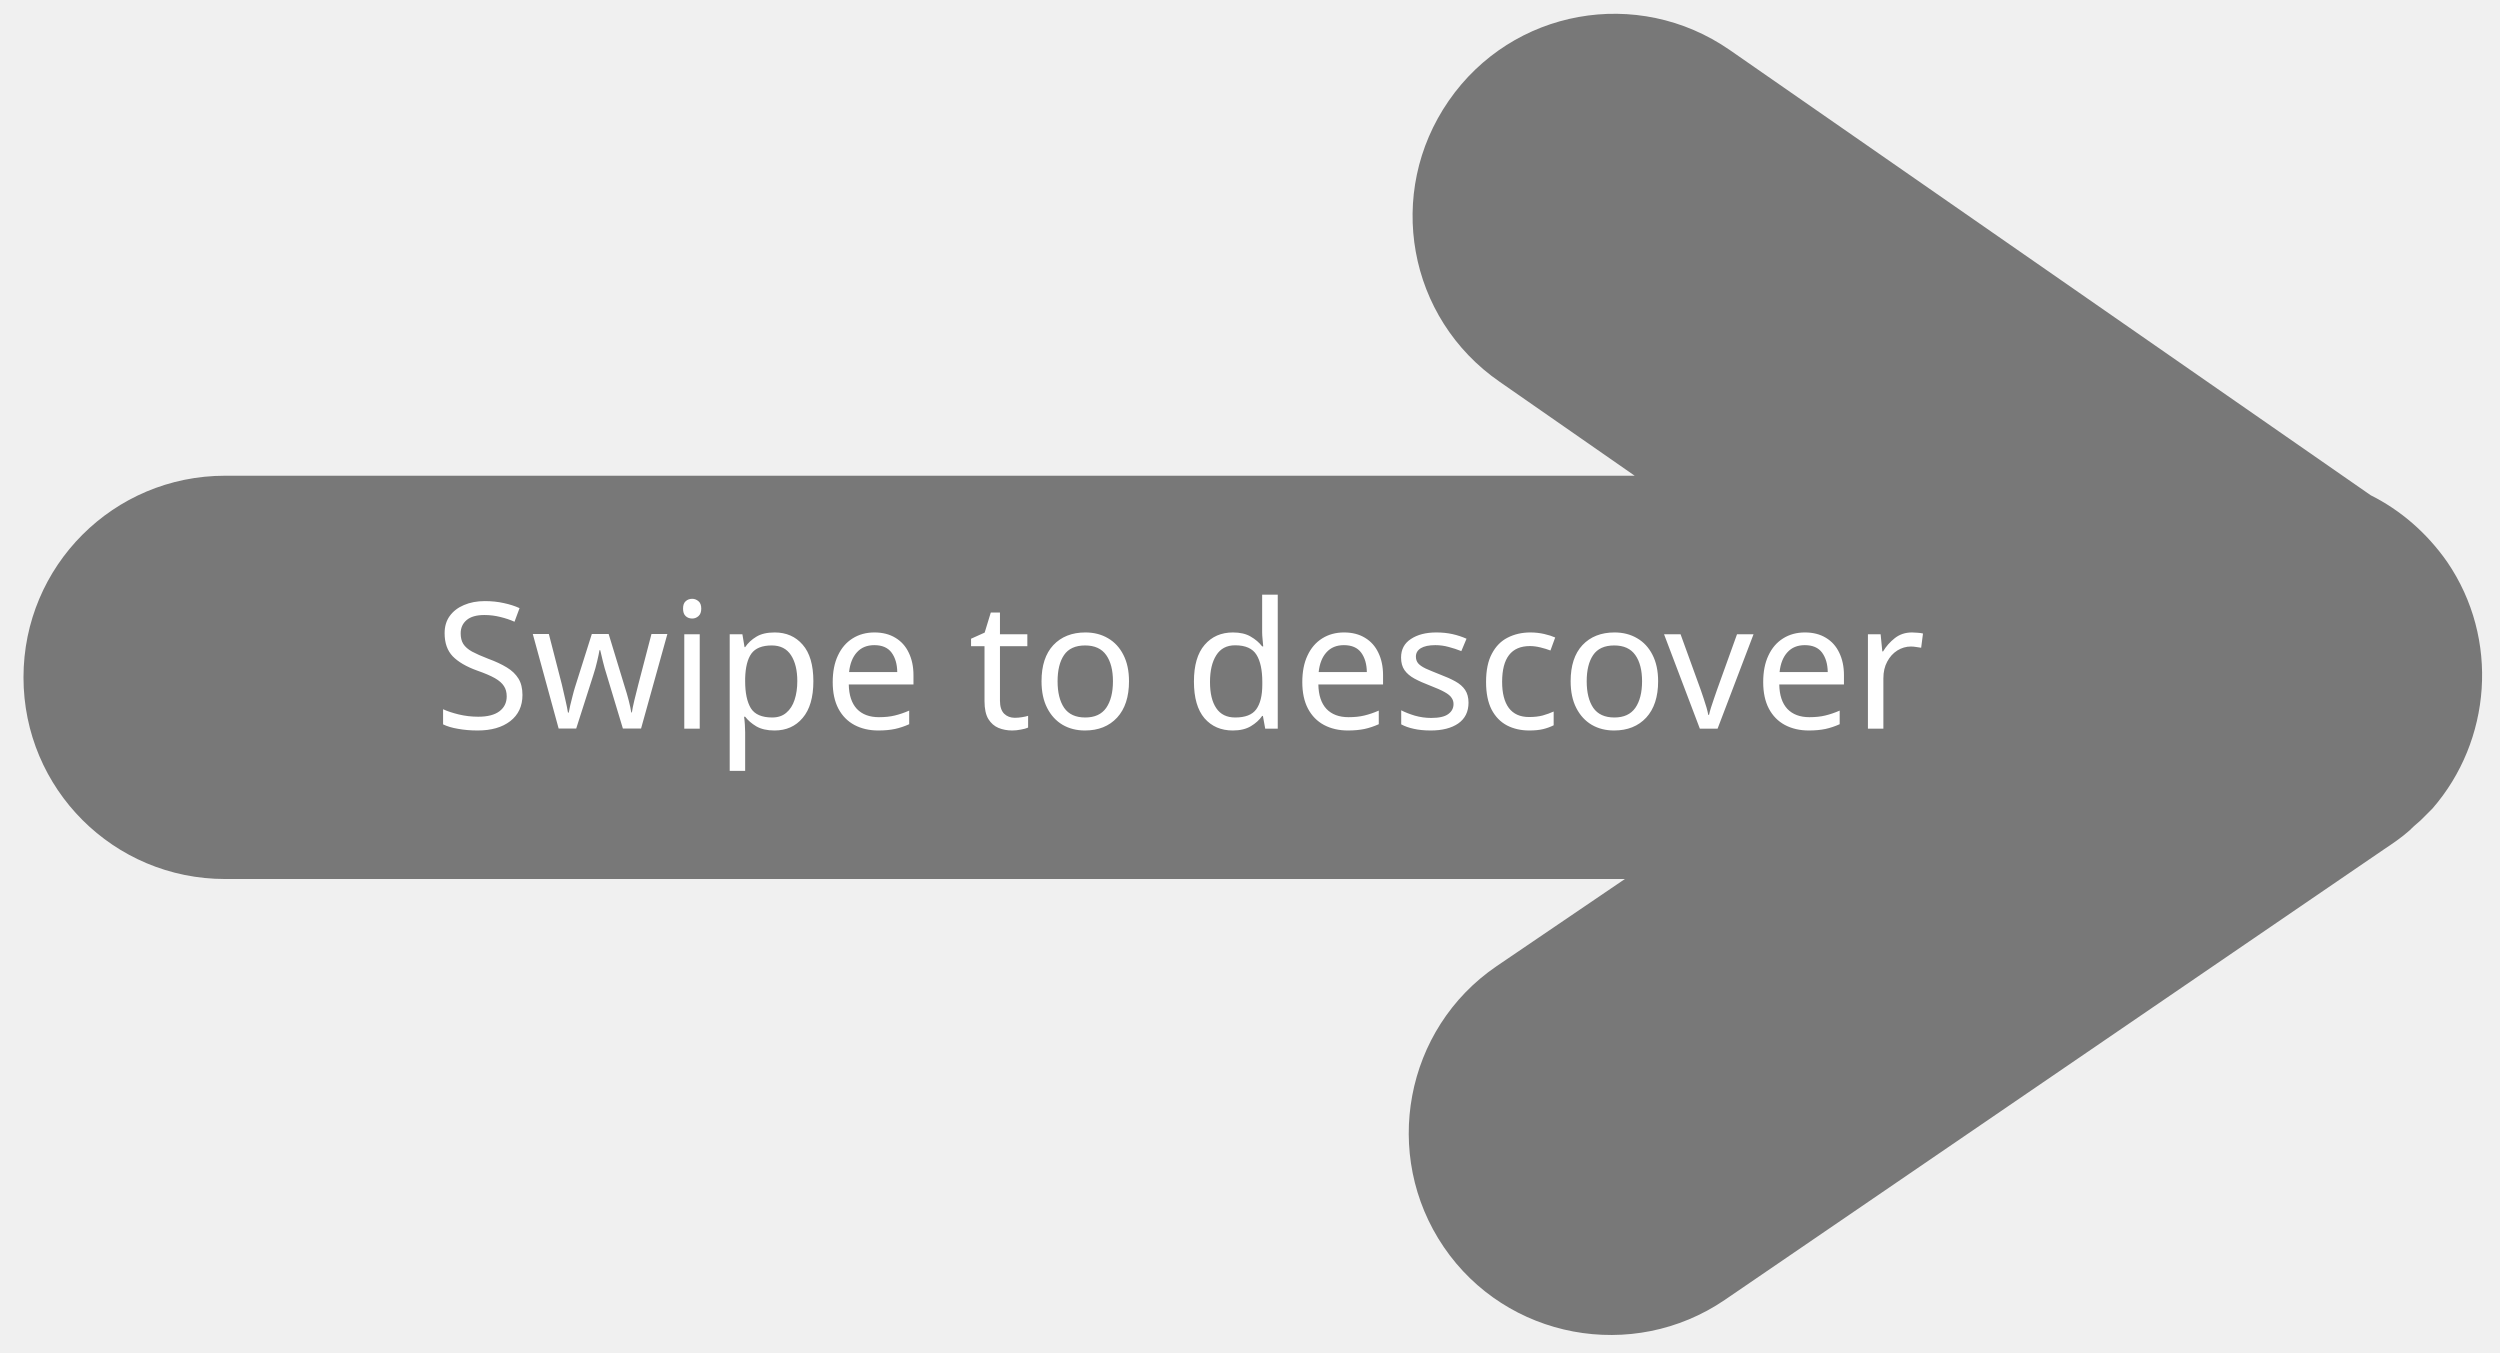
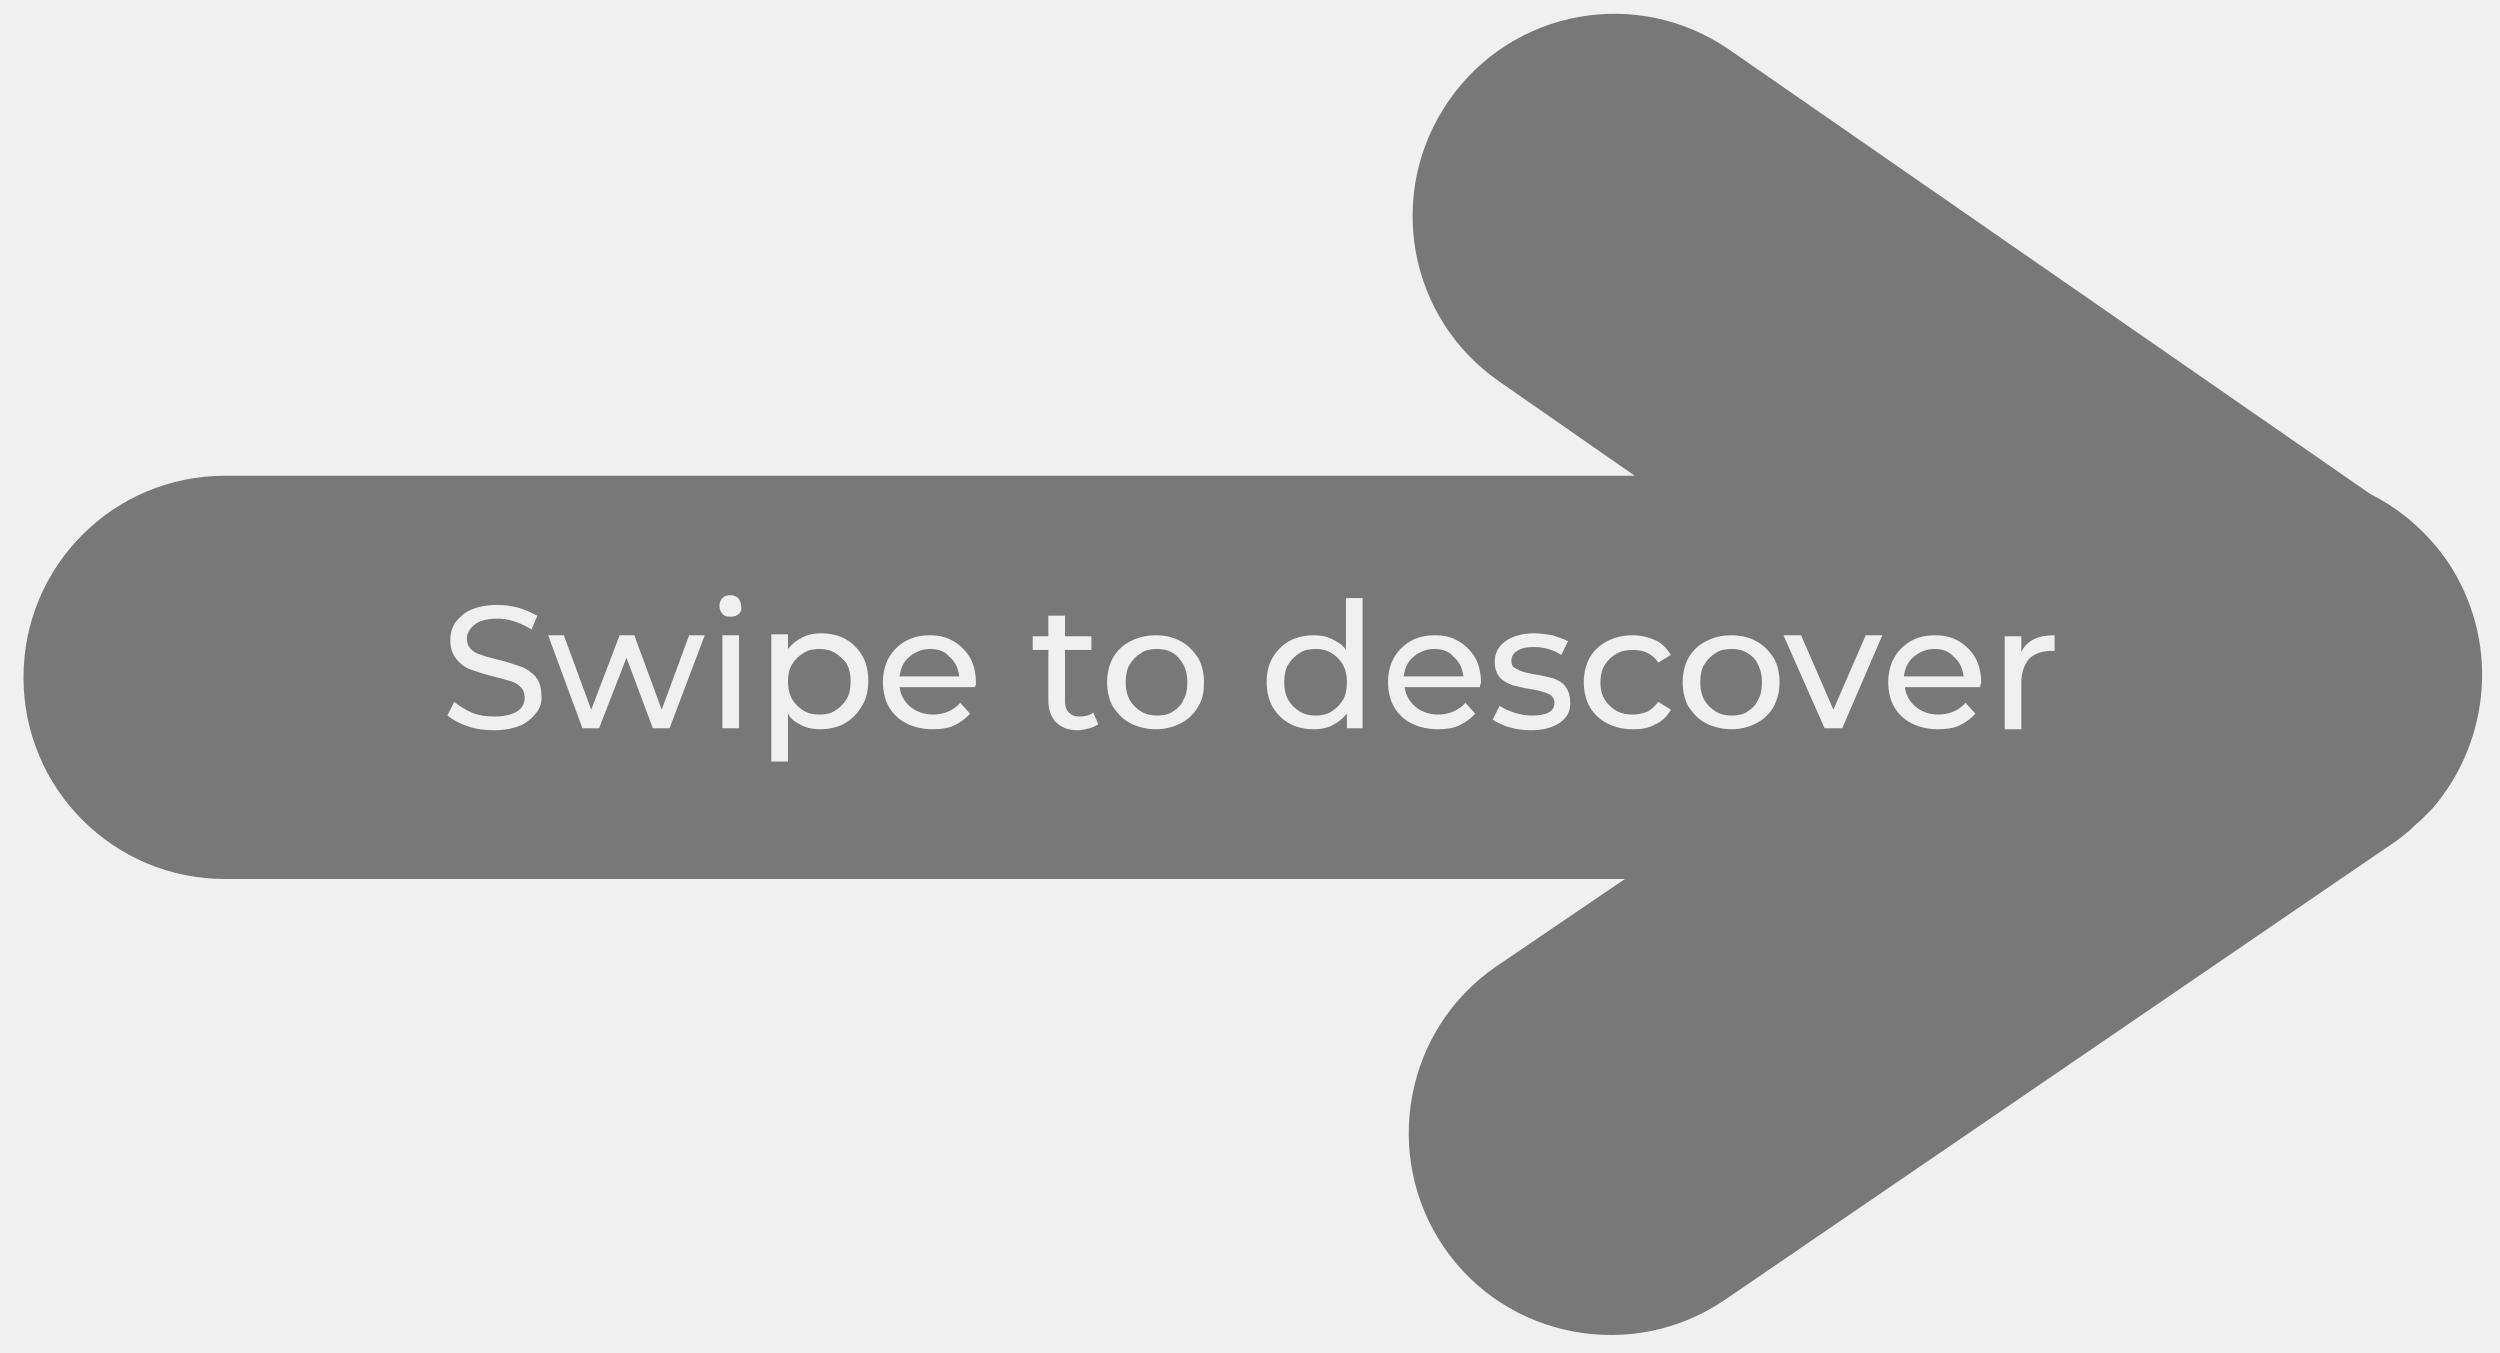
<svg xmlns="http://www.w3.org/2000/svg" version="1.1" id="Calque_1" x="0px" y="0px" viewBox="0 0 255.4 138.2" style="enable-background:new 0 0 255.4 138.2;" xml:space="preserve">
  <style type="text/css">
	.st0{opacity:0.5;}
- 	.st1{fill:#FFFFFF;}
- 	.st2{font-family:'Montserrat-Medium';}
- 	.st3{font-size:18px;}
</style>
-   <path class="st0" d="M248.4,82.7c0,0,0.1-0.1,0.1-0.1c6-6.9,6.9-17.3,1.5-25.2v0c-2.1-3-4.8-5.3-7.8-6.8L176.7,5.1  c-9.4-6.5-22.2-4.2-28.7,5.2v0c-6.5,9.4-4.2,22.2,5.2,28.7l13.8,9.6h-144c-11.4,0-20.6,9.2-20.6,20.6v0c0,11.4,9.2,20.6,20.6,20.6  H166l-13.1,8.9c-9.4,6.4-11.8,19.3-5.4,28.7v0c6.4,9.4,19.3,11.8,28.7,5.4l67.3-46c0.9-0.6,1.8-1.2,2.7-2c0.1-0.1,0.1-0.1,0.2-0.2  c0.3-0.3,0.7-0.6,1-0.9C247.7,83.4,248.1,83,248.4,82.7z" />
-   <text transform="matrix(1 0 0 1 44.3434 74.4392)" class="st1 st2 st3">Swipe to descover</text>
+   <g class="st0">
+     <path d="M95,66.3c-0.8,0-1.5,0.3-2.1,0.8c-0.6,0.5-0.9,1.2-1,2H98c-0.1-0.8-0.4-1.5-1-2C96.5,66.5,95.8,66.3,95,66.3z" />
+     <path d="M85.3,66.7c-0.5-0.3-1-0.4-1.6-0.4c-0.6,0-1.1,0.1-1.6,0.4c-0.5,0.3-0.9,0.7-1.2,1.2c-0.3,0.5-0.4,1.1-0.4,1.7   c0,0.7,0.1,1.2,0.4,1.8c0.3,0.5,0.7,0.9,1.2,1.2c0.5,0.3,1,0.4,1.6,0.4c0.6,0,1.2-0.1,1.6-0.4c0.5-0.3,0.9-0.7,1.2-1.2   c0.3-0.5,0.4-1.1,0.4-1.8c0-0.7-0.1-1.2-0.4-1.8C86.2,67.4,85.8,67,85.3,66.7z" />
+     <path d="M146.5,66.3c-0.8,0-1.5,0.3-2.1,0.8c-0.6,0.5-0.9,1.2-1,2h6.1c-0.1-0.8-0.4-1.5-1-2C148,66.5,147.3,66.3,146.5,66.3z" />
+     <path d="M119.8,66.7c-0.5-0.3-1-0.4-1.6-0.4c-0.6,0-1.2,0.1-1.6,0.4c-0.5,0.3-0.9,0.7-1.2,1.2c-0.3,0.5-0.4,1.1-0.4,1.8   c0,0.7,0.1,1.2,0.4,1.8c0.3,0.5,0.7,0.9,1.2,1.2c0.5,0.3,1,0.4,1.6,0.4c0.6,0,1.2-0.1,1.6-0.4c0.5-0.3,0.9-0.7,1.1-1.2   c0.3-0.5,0.4-1.1,0.4-1.8c0-0.7-0.1-1.2-0.4-1.8C120.6,67.4,120.3,67,119.8,66.7z" />
+     <path d="M136,66.7c-0.5-0.3-1-0.4-1.6-0.4c-0.6,0-1.2,0.1-1.6,0.4c-0.5,0.3-0.9,0.7-1.2,1.2c-0.3,0.5-0.4,1.1-0.4,1.8   c0,0.7,0.1,1.2,0.4,1.8c0.3,0.5,0.7,0.9,1.2,1.2c0.5,0.3,1,0.4,1.6,0.4c0.6,0,1.1-0.1,1.6-0.4c0.5-0.3,0.9-0.7,1.2-1.2   c0.3-0.5,0.4-1.1,0.4-1.8c0-0.7-0.1-1.2-0.4-1.8C136.9,67.4,136.5,67,136,66.7z" />
+     <path d="M178.5,66.7c-0.5-0.3-1-0.4-1.6-0.4c-0.6,0-1.2,0.1-1.6,0.4c-0.5,0.3-0.9,0.7-1.2,1.2c-0.3,0.5-0.4,1.1-0.4,1.8   c0,0.7,0.1,1.2,0.4,1.8c0.3,0.5,0.7,0.9,1.2,1.2c0.5,0.3,1,0.4,1.6,0.4c0.6,0,1.2-0.1,1.6-0.4c0.5-0.3,0.9-0.7,1.1-1.2   c0.3-0.5,0.4-1.1,0.4-1.8c0-0.7-0.1-1.2-0.4-1.8C179.4,67.4,179,67,178.5,66.7z" />
+     <path d="M250,57.3L250,57.3c-2.1-3-4.8-5.3-7.8-6.8L176.7,5.1c-9.4-6.5-22.2-4.2-28.7,5.2v0c-6.5,9.4-4.2,22.2,5.2,28.7l13.8,9.6   h-144c-11.4,0-20.6,9.2-20.6,20.6v0c0,11.4,9.2,20.6,20.6,20.6H166l-13.1,8.9c-9.4,6.4-11.8,19.3-5.4,28.7v0   c6.4,9.4,19.3,11.8,28.7,5.4l67.3-46c0.9-0.6,1.8-1.2,2.7-2c0.1-0.1,0.1-0.1,0.2-0.2c0.3-0.3,0.7-0.6,1-0.9c0.3-0.3,0.7-0.7,1-1   c0,0,0.1-0.1,0.1-0.1C254.5,75.6,255.4,65.3,250,57.3z M54.8,72.8c-0.4,0.5-0.9,1-1.6,1.3c-0.7,0.3-1.6,0.5-2.7,0.5   c-0.9,0-1.9-0.1-2.7-0.4c-0.9-0.3-1.6-0.7-2.1-1.1l0.7-1.4c0.5,0.4,1.1,0.8,1.8,1.1s1.5,0.4,2.3,0.4c1,0,1.8-0.2,2.3-0.5   s0.8-0.8,0.8-1.4c0-0.4-0.1-0.8-0.4-1.1c-0.3-0.3-0.6-0.5-1-0.6s-1-0.3-1.8-0.5c-0.9-0.2-1.7-0.5-2.3-0.7c-0.6-0.2-1.1-0.6-1.5-1.1   c-0.4-0.5-0.6-1.1-0.6-1.9c0-0.7,0.2-1.3,0.5-1.8c0.4-0.5,0.9-1,1.6-1.3c0.7-0.3,1.6-0.5,2.7-0.5c0.7,0,1.5,0.1,2.2,0.3   c0.7,0.2,1.3,0.5,1.9,0.8l-0.6,1.4c-0.5-0.3-1.1-0.6-1.7-0.8c-0.6-0.2-1.2-0.3-1.8-0.3c-1,0-1.8,0.2-2.3,0.6   c-0.5,0.4-0.8,0.9-0.8,1.4c0,0.4,0.1,0.8,0.4,1.1c0.3,0.3,0.6,0.5,1.1,0.6c0.4,0.2,1,0.3,1.7,0.5c0.9,0.2,1.7,0.5,2.3,0.7   c0.6,0.2,1.1,0.6,1.5,1c0.4,0.5,0.6,1.1,0.6,1.9C55.4,71.7,55.2,72.3,54.8,72.8z M68.4,74.4h-1.7L64,67.2l-2.8,7.2h-1.7L56,64.9   h1.6l2.8,7.6l2.9-7.6h1.5l2.8,7.6l2.8-7.6H72L68.4,74.4z M75.5,74.4h-1.7v-9.5h1.7V74.4z M75.5,62.7c-0.2,0.2-0.5,0.3-0.8,0.3   S74,63,73.8,62.7c-0.2-0.2-0.3-0.5-0.3-0.8c0-0.3,0.1-0.6,0.3-0.8c0.2-0.2,0.5-0.3,0.8-0.3s0.6,0.1,0.8,0.3s0.3,0.5,0.3,0.8   C75.8,62.2,75.7,62.5,75.5,62.7z M88,72.2c-0.4,0.7-1,1.3-1.7,1.7c-0.7,0.4-1.6,0.6-2.5,0.6c-0.7,0-1.3-0.1-1.9-0.4   c-0.6-0.3-1.1-0.6-1.4-1.2v4.9h-1.7v-13h1.7v1.5c0.4-0.5,0.9-0.9,1.5-1.2s1.2-0.4,1.9-0.4c0.9,0,1.8,0.2,2.5,0.6   c0.7,0.4,1.3,1,1.7,1.7c0.4,0.7,0.6,1.6,0.6,2.5C88.7,70.6,88.5,71.5,88,72.2z M99.6,70.2h-7.7c0.1,0.8,0.5,1.5,1.1,2   c0.6,0.5,1.4,0.8,2.3,0.8c1.1,0,2.1-0.4,2.8-1.2l1,1.1c-0.4,0.5-1,0.9-1.6,1.2c-0.6,0.3-1.4,0.4-2.2,0.4c-1,0-1.9-0.2-2.7-0.6   c-0.8-0.4-1.4-1-1.8-1.7c-0.4-0.7-0.6-1.6-0.6-2.5c0-0.9,0.2-1.8,0.6-2.5s1-1.3,1.7-1.7c0.7-0.4,1.5-0.6,2.5-0.6s1.7,0.2,2.4,0.6   c0.7,0.4,1.3,1,1.7,1.7c0.4,0.7,0.6,1.6,0.6,2.6C99.7,69.9,99.7,70,99.6,70.2z M111.3,74.4c-0.4,0.1-0.8,0.2-1.2,0.2   c-1,0-1.7-0.3-2.2-0.8c-0.5-0.5-0.8-1.3-0.8-2.2v-5.2h-1.6v-1.4h1.6v-2.1h1.7v2.1h2.7v1.4h-2.7v5.2c0,0.5,0.1,0.9,0.4,1.2   c0.3,0.3,0.6,0.4,1.1,0.4c0.5,0,1-0.1,1.4-0.4l0.5,1.2C112,74.1,111.7,74.3,111.3,74.4z M122.4,72.2c-0.4,0.7-1,1.3-1.8,1.7   c-0.8,0.4-1.6,0.6-2.5,0.6c-0.9,0-1.8-0.2-2.6-0.6c-0.8-0.4-1.3-1-1.8-1.7c-0.4-0.7-0.6-1.6-0.6-2.5s0.2-1.8,0.6-2.5   c0.4-0.7,1-1.3,1.8-1.7c0.8-0.4,1.6-0.6,2.6-0.6c0.9,0,1.8,0.2,2.5,0.6c0.8,0.4,1.3,1,1.8,1.7c0.4,0.7,0.6,1.6,0.6,2.5   S122.9,71.4,122.4,72.2z M139.3,74.4h-1.7v-1.5c-0.4,0.5-0.9,0.9-1.5,1.2c-0.6,0.3-1.2,0.4-1.9,0.4c-0.9,0-1.8-0.2-2.5-0.6   c-0.7-0.4-1.3-1-1.7-1.7c-0.4-0.7-0.6-1.6-0.6-2.5c0-1,0.2-1.8,0.6-2.5c0.4-0.7,1-1.3,1.7-1.7c0.7-0.4,1.6-0.6,2.5-0.6   c0.7,0,1.3,0.1,1.9,0.4c0.6,0.3,1.1,0.6,1.4,1.1v-5.3h1.7V74.4z M151.2,70.2h-7.7c0.1,0.8,0.5,1.5,1.1,2c0.6,0.5,1.4,0.8,2.3,0.8   c1.1,0,2.1-0.4,2.8-1.2l1,1.1c-0.4,0.5-1,0.9-1.6,1.2c-0.6,0.3-1.4,0.4-2.2,0.4c-1,0-1.9-0.2-2.7-0.6c-0.8-0.4-1.4-1-1.8-1.7   c-0.4-0.7-0.6-1.6-0.6-2.5c0-0.9,0.2-1.8,0.6-2.5s1-1.3,1.7-1.7c0.7-0.4,1.5-0.6,2.5-0.6s1.7,0.2,2.4,0.6c0.7,0.4,1.3,1,1.7,1.7   c0.4,0.7,0.6,1.6,0.6,2.6C151.2,69.9,151.2,70,151.2,70.2z M159.4,73.8c-0.7,0.5-1.7,0.8-3,0.8c-0.8,0-1.5-0.1-2.2-0.3   s-1.3-0.5-1.7-0.8l0.7-1.4c0.4,0.3,0.9,0.5,1.5,0.7c0.6,0.2,1.2,0.3,1.8,0.3c1.5,0,2.3-0.4,2.3-1.3c0-0.3-0.1-0.5-0.3-0.7   c-0.2-0.2-0.5-0.3-0.8-0.4c-0.3-0.1-0.7-0.2-1.3-0.3c-0.8-0.1-1.4-0.3-1.9-0.4c-0.5-0.2-0.9-0.4-1.3-0.8c-0.3-0.4-0.5-0.9-0.5-1.6   c0-0.9,0.4-1.6,1.1-2.1c0.7-0.5,1.7-0.8,2.9-0.8c0.6,0,1.3,0.1,1.9,0.2c0.6,0.2,1.2,0.4,1.6,0.6l-0.7,1.4c-0.8-0.5-1.7-0.8-2.8-0.8   c-0.7,0-1.3,0.1-1.7,0.4c-0.4,0.2-0.6,0.6-0.6,1c0,0.3,0.1,0.6,0.3,0.7s0.5,0.3,0.8,0.4c0.3,0.1,0.8,0.2,1.3,0.3   c0.8,0.1,1.4,0.3,1.9,0.4c0.5,0.2,0.9,0.4,1.2,0.8c0.3,0.4,0.5,0.9,0.5,1.5C160.5,72.6,160.1,73.3,159.4,73.8z M163.9,71.4   c0.3,0.5,0.7,0.9,1.2,1.2c0.5,0.3,1.1,0.4,1.7,0.4c0.5,0,1-0.1,1.5-0.3c0.4-0.2,0.8-0.6,1.1-1l1.3,0.8c-0.4,0.7-0.9,1.2-1.6,1.5   c-0.7,0.4-1.4,0.5-2.3,0.5c-1,0-1.8-0.2-2.6-0.6c-0.8-0.4-1.4-1-1.8-1.7c-0.4-0.7-0.6-1.6-0.6-2.5s0.2-1.8,0.6-2.5   c0.4-0.7,1-1.3,1.8-1.7c0.8-0.4,1.6-0.6,2.6-0.6c0.9,0,1.6,0.2,2.3,0.5c0.7,0.3,1.2,0.9,1.6,1.5l-1.3,0.8c-0.3-0.5-0.7-0.8-1.1-1   s-0.9-0.3-1.5-0.3c-0.6,0-1.2,0.1-1.7,0.4c-0.5,0.3-0.9,0.7-1.2,1.2c-0.3,0.5-0.4,1.1-0.4,1.8C163.5,70.3,163.6,70.9,163.9,71.4z    M181.2,72.2c-0.4,0.7-1,1.3-1.8,1.7c-0.8,0.4-1.6,0.6-2.5,0.6c-0.9,0-1.8-0.2-2.6-0.6c-0.8-0.4-1.3-1-1.8-1.7   c-0.4-0.7-0.6-1.6-0.6-2.5s0.2-1.8,0.6-2.5c0.4-0.7,1-1.3,1.8-1.7c0.8-0.4,1.6-0.6,2.6-0.6c0.9,0,1.8,0.2,2.5,0.6   c0.8,0.4,1.3,1,1.8,1.7c0.4,0.7,0.6,1.6,0.6,2.5S181.6,71.4,181.2,72.2z M188.2,74.4h-1.8l-4.2-9.5h1.8l3.3,7.6l3.3-7.6h1.7   L188.2,74.4z M202.3,70.2h-7.7c0.1,0.8,0.5,1.5,1.1,2c0.6,0.5,1.4,0.8,2.3,0.8c1.1,0,2.1-0.4,2.8-1.2l1,1.1c-0.4,0.5-1,0.9-1.6,1.2   c-0.6,0.3-1.4,0.4-2.2,0.4c-1,0-1.9-0.2-2.7-0.6c-0.8-0.4-1.4-1-1.8-1.7c-0.4-0.7-0.6-1.6-0.6-2.5c0-0.9,0.2-1.8,0.6-2.5   s1-1.3,1.7-1.7c0.7-0.4,1.5-0.6,2.5-0.6s1.7,0.2,2.4,0.6c0.7,0.4,1.3,1,1.7,1.7c0.4,0.7,0.6,1.6,0.6,2.6   C202.3,69.9,202.3,70,202.3,70.2z M209.9,66.5c-0.1,0-0.2,0-0.4,0c-0.9,0-1.7,0.3-2.2,0.8c-0.5,0.6-0.8,1.4-0.8,2.4v4.8h-1.7v-9.5   h1.7v1.6c0.3-0.6,0.7-1,1.3-1.3c0.6-0.3,1.3-0.4,2.1-0.4V66.5z" />
+     <path d="M197.6,66.3c-0.8,0-1.5,0.3-2.1,0.8c-0.6,0.5-0.9,1.2-1,2h6.1c-0.1-0.8-0.4-1.5-1-2C199.1,66.5,198.4,66.3,197.6,66.3z" />
+   </g>
</svg>
